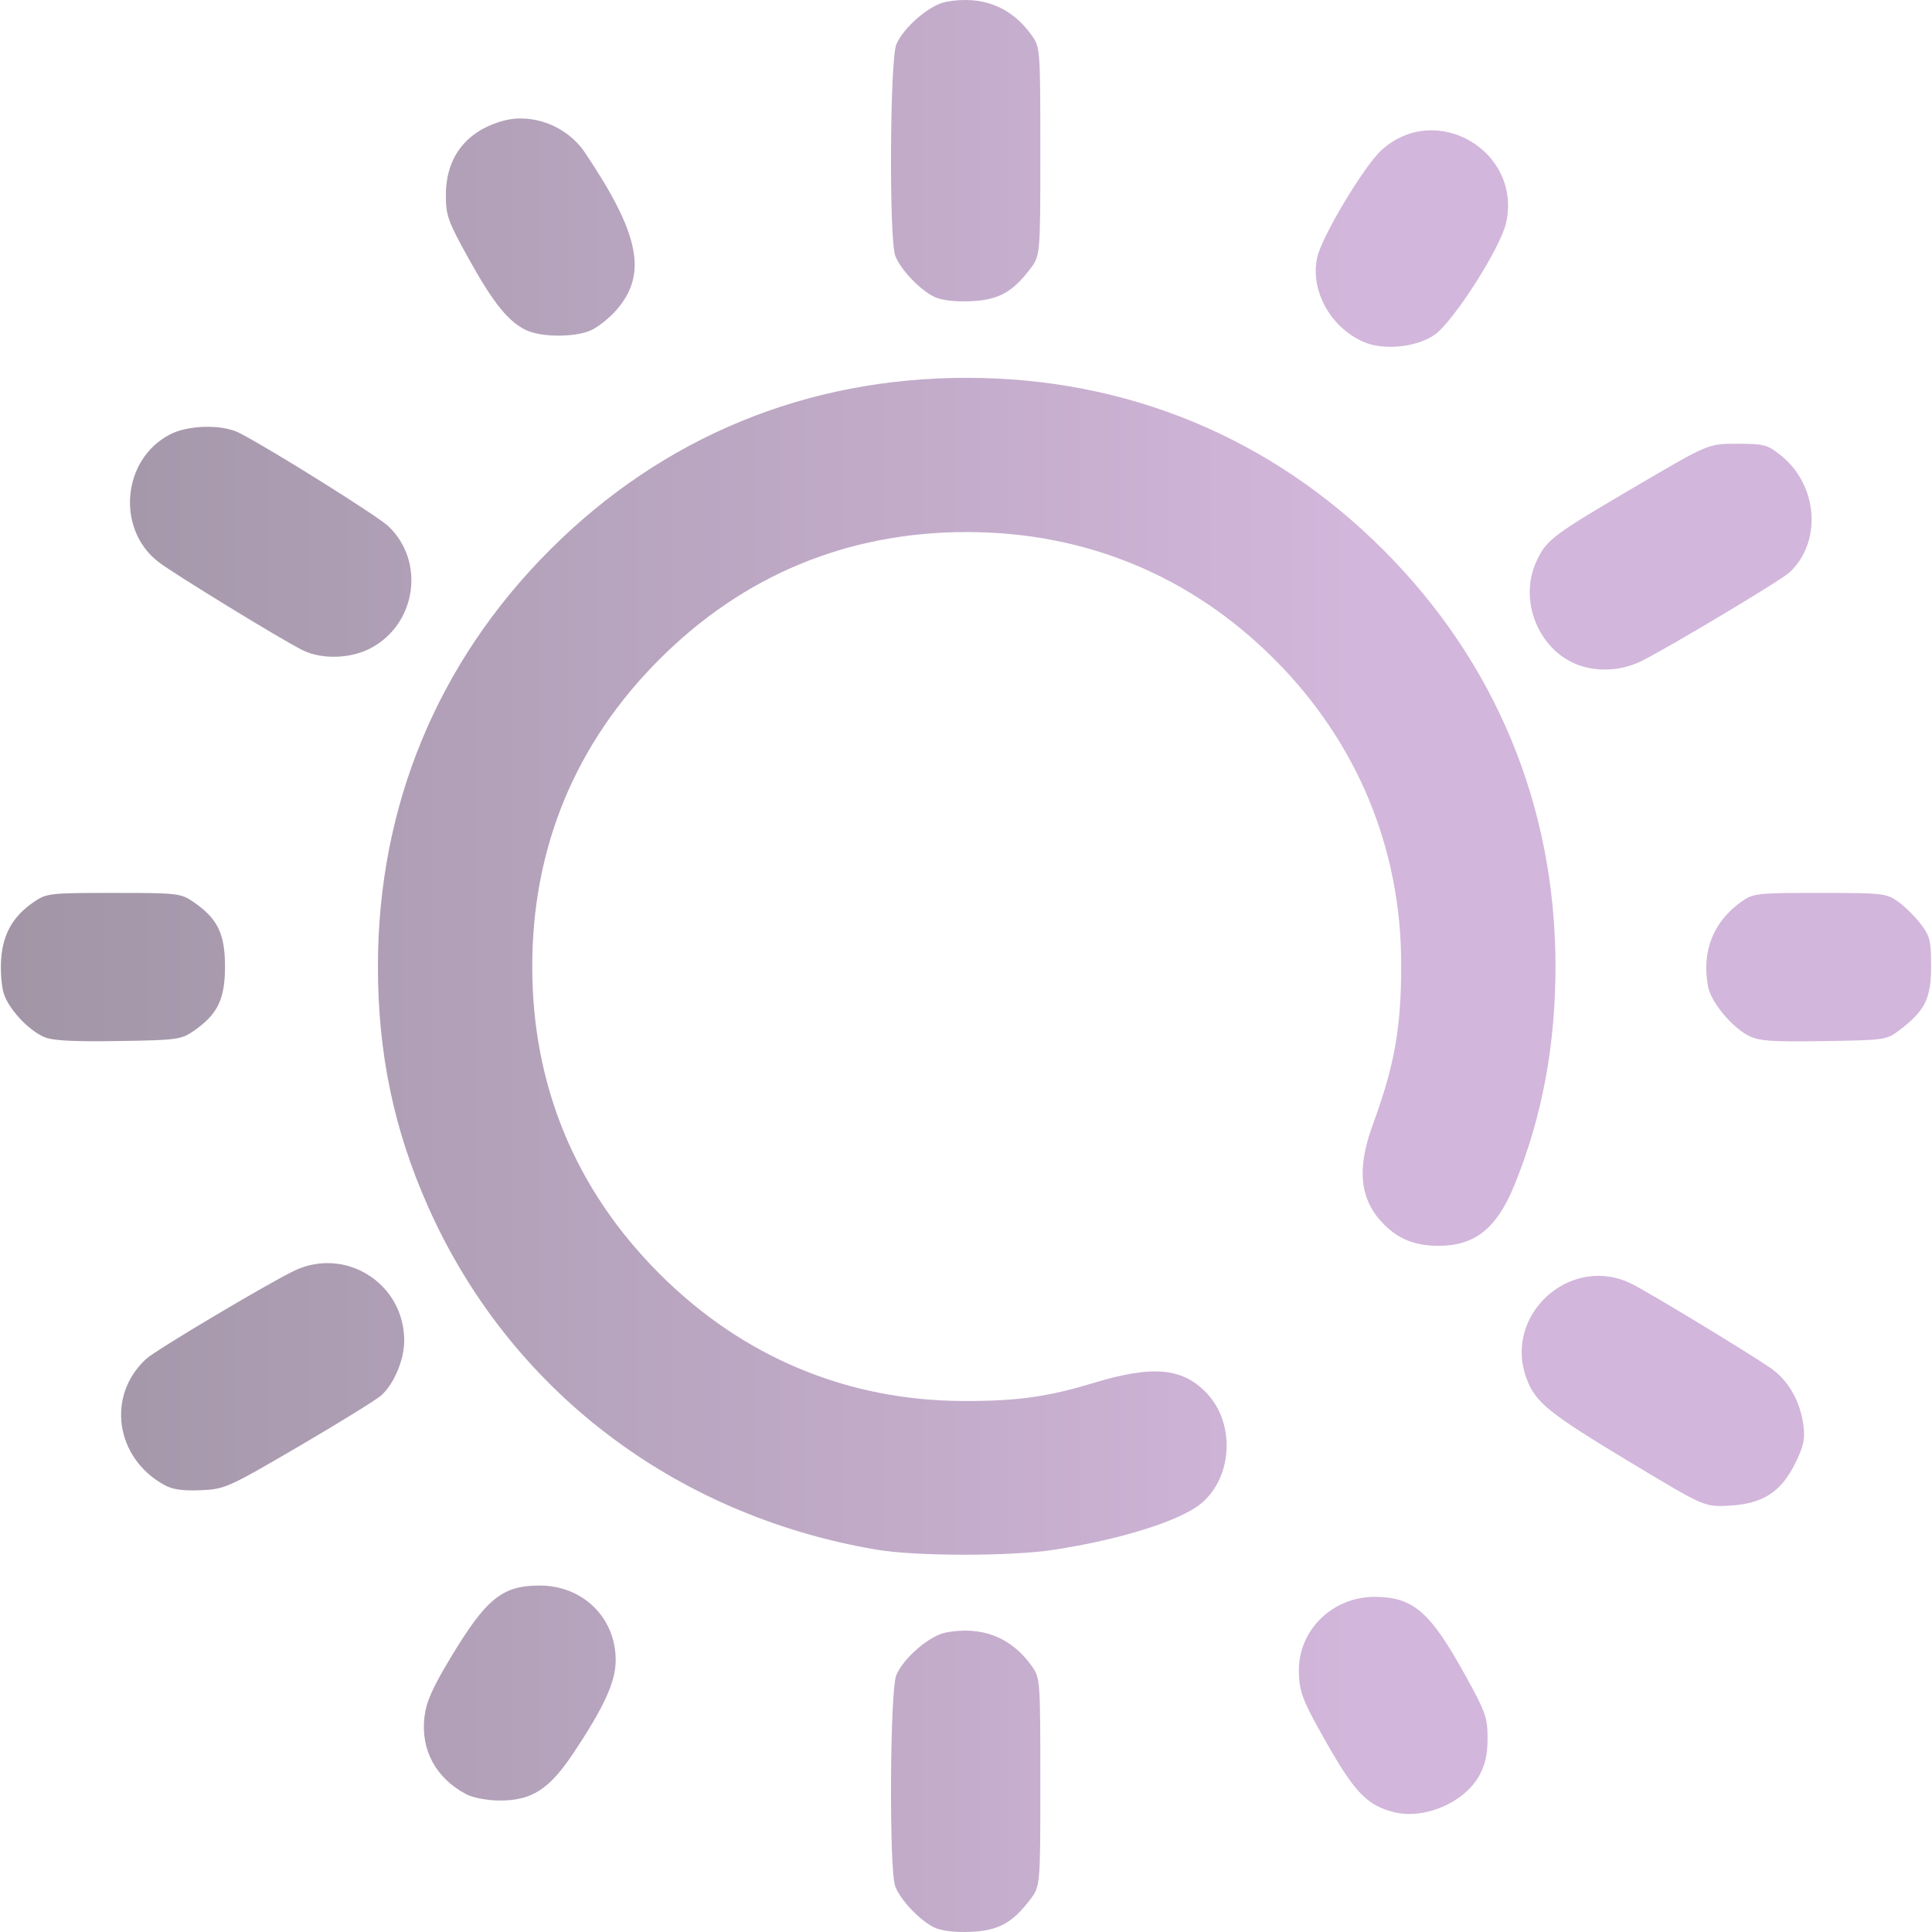
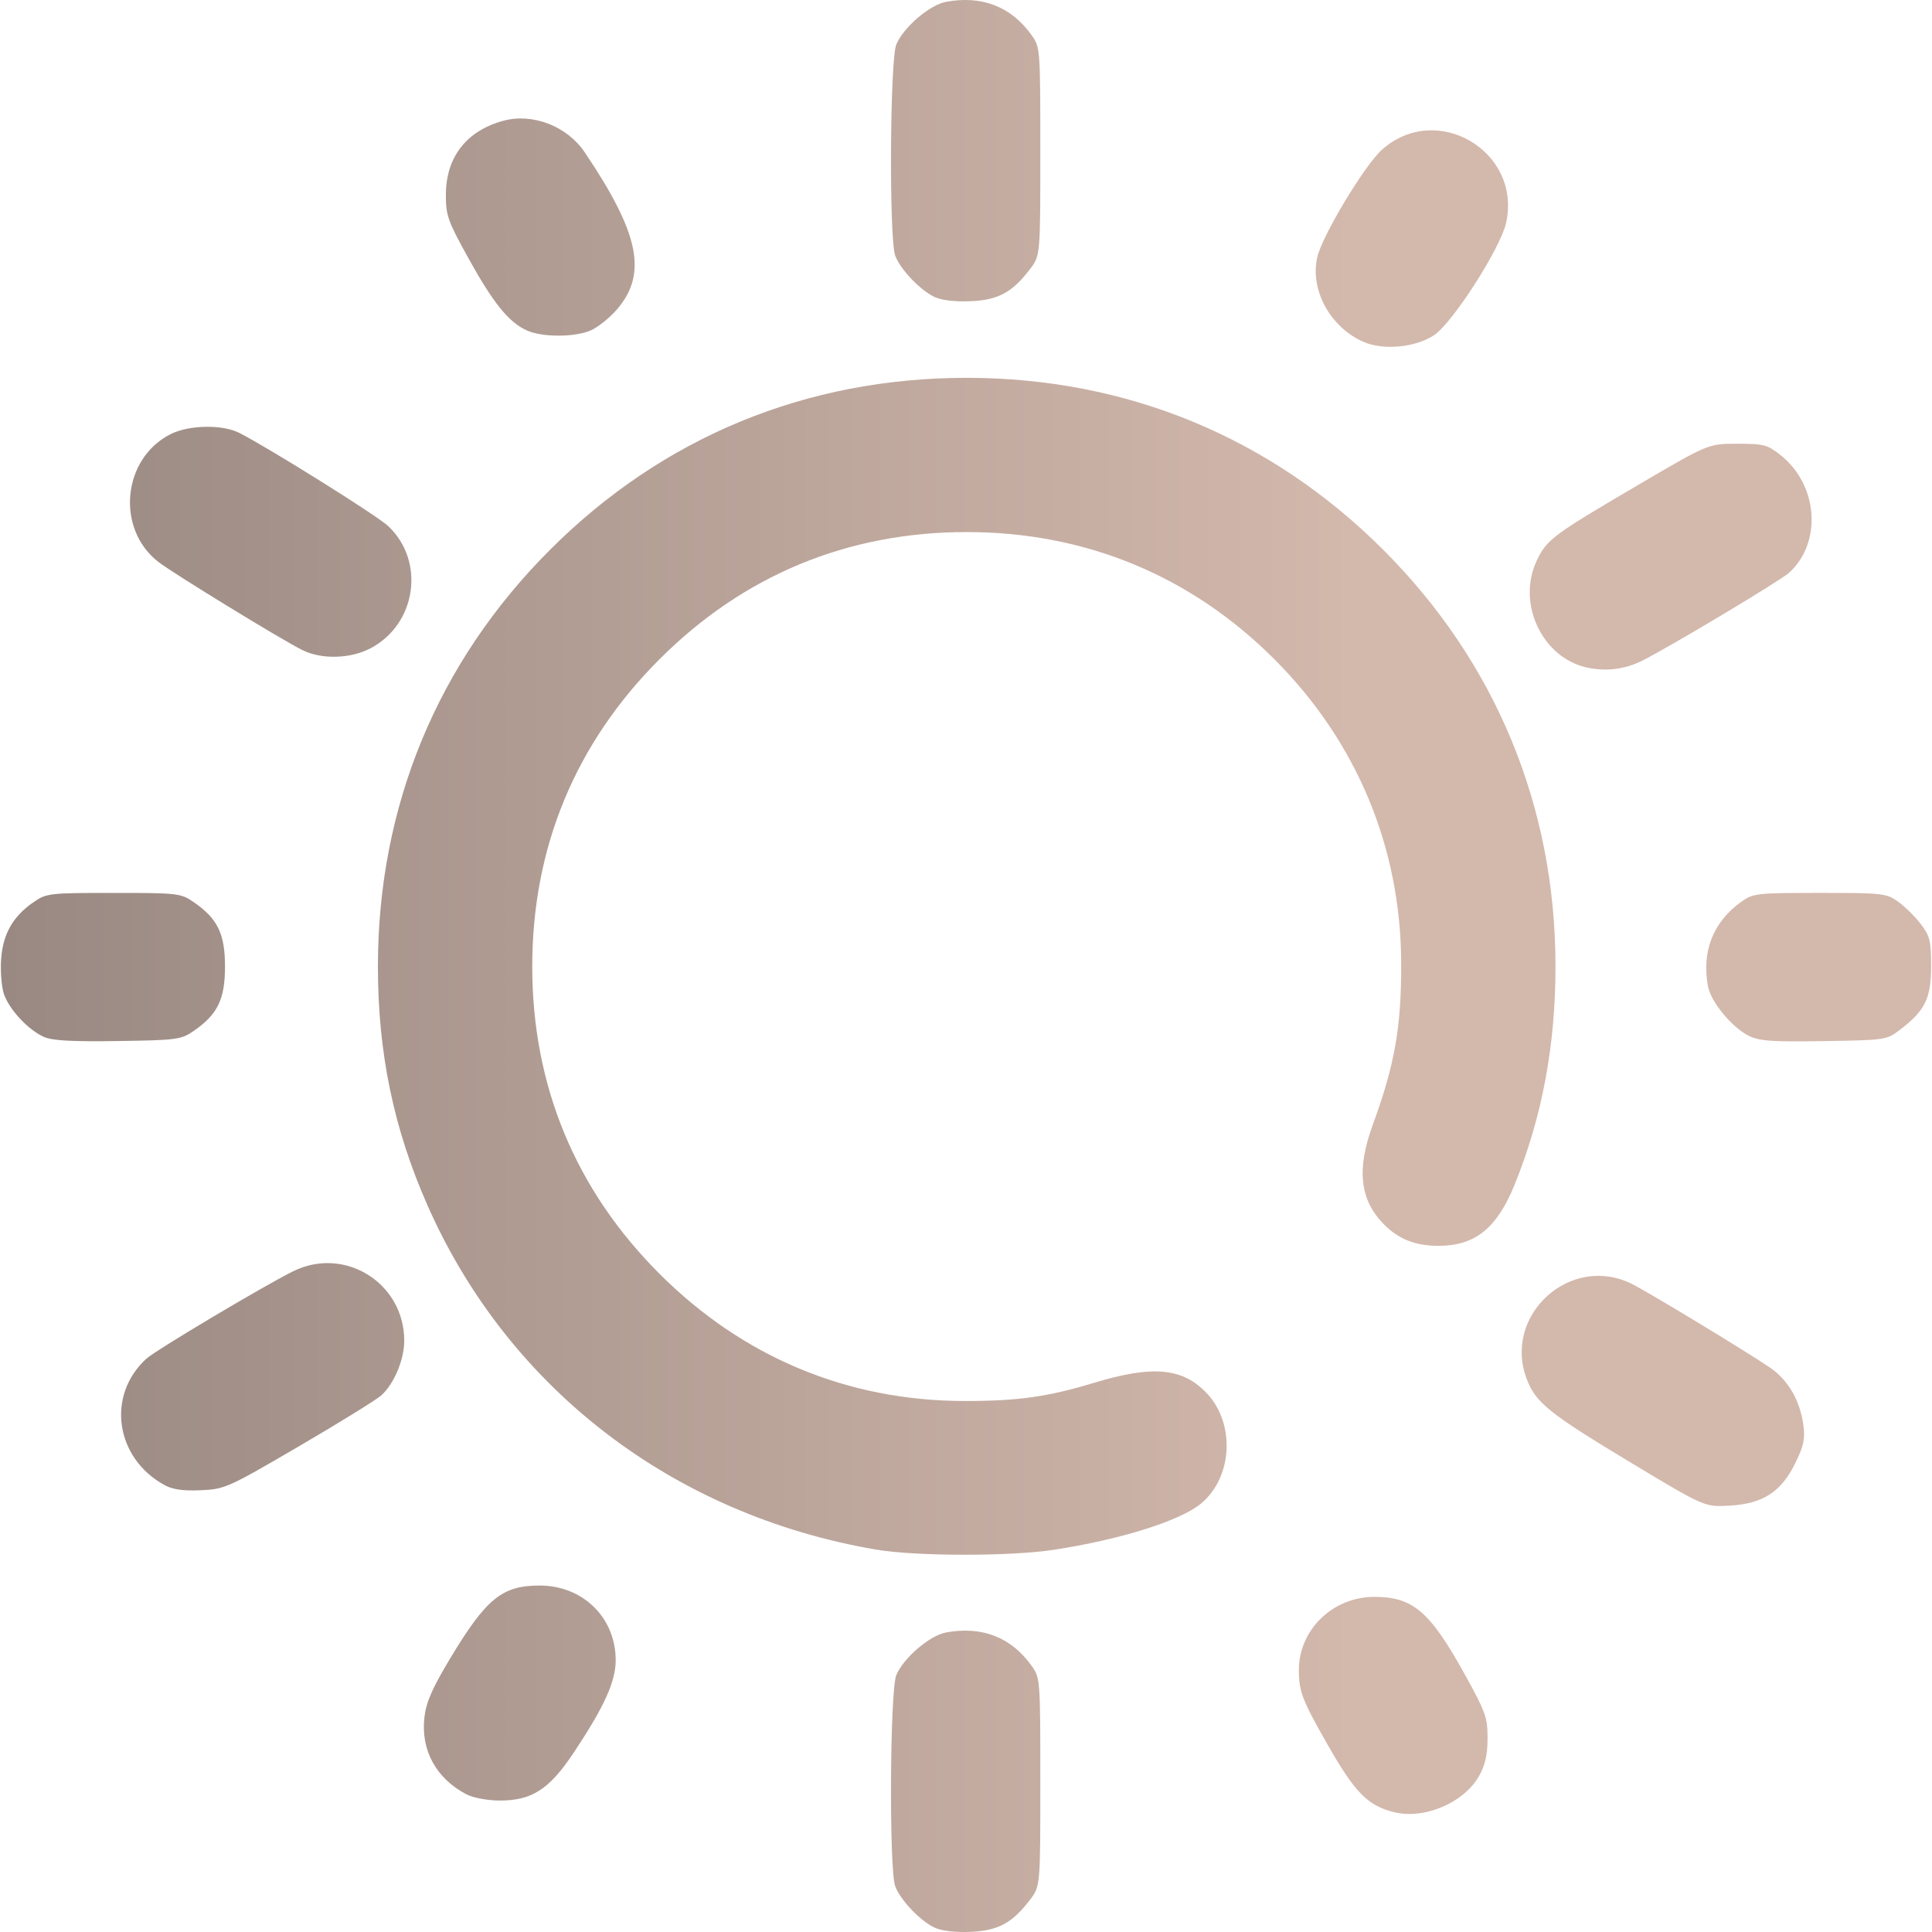
<svg xmlns="http://www.w3.org/2000/svg" xmlns:xlink="http://www.w3.org/1999/xlink" width="512" height="512" viewBox="0 0 135.467 135.467" version="1.1" id="svg1" xml:space="preserve">
  <defs id="defs1">
    <linearGradient id="linearGradient11">
-       <stop style="stop-color:#A195A6;stop-opacity:1;" offset="0" id="stop11" />
-       <stop style="stop-color:#D2B6DB;stop-opacity:1" offset="1" id="stop12" />
+       <stop style="stop-color:#998982;stop-opacity:1;" offset="0" id="stop11" />
+       <stop style="stop-color:#D3B8AC;stop-opacity:1" offset="1" id="stop12" />
    </linearGradient>
    <linearGradient xlink:href="#linearGradient11" id="linearGradient12" x1="32.192" y1="210.029" x2="133.183" y2="210.029" gradientUnits="userSpaceOnUse" />
  </defs>
  <g id="layer1" transform="matrix(0.9377842,0,0,0.9377842,-29.99041,-129.1272)">
    <path style="fill:url(#linearGradient12);fill-opacity:1" d="m 101.862,281.823 c -1.072,-0.499 -2.556,-2.055 -2.946,-3.09 -0.466,-1.237 -0.398,-14.652 0.081,-15.795 0.535,-1.279 2.489,-2.955 3.711,-3.184 2.678,-0.502 4.88,0.353 6.402,2.487 0.647,0.907 0.655,1.012 0.655,8.701 0,7.783 0,7.783 -0.775,8.8 -1.328,1.741 -2.373,2.305 -4.439,2.395 -1.144,0.05 -2.161,-0.069 -2.687,-0.314 z m 34.368,-8.631 c -1.983,-0.484 -2.941,-1.457 -5.002,-5.078 -1.887,-3.314 -2.131,-3.95 -2.131,-5.552 0,-3.014 2.534,-5.471 5.642,-5.471 2.886,0 4.151,1.083 6.753,5.779 1.571,2.836 1.716,3.241 1.712,4.798 -0.003,1.235 -0.178,2.006 -0.638,2.819 -1.132,1.999 -4.078,3.257 -6.335,2.705 z m -69.363,-1.329 c -2.296,-1.208 -3.444,-3.322 -3.15,-5.8 0.132,-1.115 0.598,-2.17 1.944,-4.406 2.68,-4.45 3.866,-5.413 6.666,-5.413 3.241,0 5.688,2.403 5.688,5.585 0,1.602 -0.866,3.503 -3.166,6.951 -1.816,2.722 -3.126,3.556 -5.557,3.539 -0.871,-0.006 -1.958,-0.211 -2.425,-0.457 z m 30.621,-18.306 c -15.134,-2.583 -27.434,-11.995 -33.497,-25.633 -2.562,-5.762 -3.754,-11.467 -3.754,-17.964 0,-11.973 4.444,-22.735 12.867,-31.157 8.434,-8.434 19.157,-12.859 31.157,-12.859 11.96,0 22.736,4.451 31.151,12.866 8.393,8.393 12.856,19.172 12.871,31.083 0.007,5.946 -0.998,11.318 -3.07,16.41 -1.315,3.23 -2.952,4.541 -5.672,4.541 -1.72,0 -2.966,-0.485 -4.063,-1.583 -1.821,-1.821 -2.085,-4.102 -0.863,-7.448 1.649,-4.513 2.136,-7.263 2.132,-12.025 -0.008,-8.699 -3.309,-16.629 -9.497,-22.817 -6.239,-6.239 -14.123,-9.496 -22.989,-9.496 -8.9,0 -16.684,3.223 -22.973,9.512 -6.289,6.289 -9.512,14.073 -9.512,22.973 0,8.9 3.223,16.684 9.512,22.973 6.238,6.238 14.068,9.505 22.801,9.513 3.989,0.004 6.224,-0.309 9.668,-1.354 4.433,-1.345 6.674,-1.132 8.482,0.806 2.108,2.26 1.897,6.235 -0.436,8.198 -1.545,1.3 -6.027,2.71 -11.051,3.478 -3.247,0.496 -10.311,0.487 -13.264,-0.017 z m 56.444,-6.495 c -6.123,-3.684 -7.122,-4.484 -7.794,-6.245 -1.834,-4.801 3.29,-9.43 7.876,-7.114 1.33,0.672 8.437,4.977 10.292,6.235 1.364,0.925 2.257,2.456 2.51,4.304 0.141,1.028 0.03,1.555 -0.598,2.838 -1.058,2.163 -2.424,3.049 -4.917,3.189 -1.866,0.105 -1.866,0.105 -7.369,-3.206 z m -109.643,1.674 c -3.696,-2.017 -4.375,-6.708 -1.366,-9.45 0.705,-0.643 8.682,-5.396 10.962,-6.533 3.862,-1.925 8.342,0.88 8.319,5.209 -0.007,1.416 -0.769,3.217 -1.72,4.067 -0.37,0.33 -3.139,2.042 -6.154,3.804 -5.317,3.107 -5.538,3.206 -7.338,3.285 -1.312,0.058 -2.104,-0.054 -2.702,-0.381 z M 35.257,215.221 c -1.182,-0.531 -2.608,-2.068 -2.989,-3.221 -0.176,-0.534 -0.267,-1.707 -0.202,-2.608 0.136,-1.878 0.89,-3.194 2.439,-4.255 0.957,-0.655 1.173,-0.68 5.973,-0.68 4.8,0 5.016,0.025 5.973,0.68 1.796,1.231 2.353,2.371 2.353,4.823 0,2.451 -0.556,3.591 -2.352,4.823 -0.937,0.643 -1.247,0.684 -5.67,0.749 -3.444,0.051 -4.902,-0.031 -5.525,-0.311 z m 127.48,-0.079 c -1.271,-0.64 -2.832,-2.529 -3.05,-3.692 -0.49,-2.614 0.383,-4.83 2.499,-6.339 0.876,-0.625 1.143,-0.655 5.857,-0.655 4.714,0 4.981,0.03 5.857,0.655 0.505,0.36 1.267,1.112 1.693,1.671 0.688,0.902 0.775,1.258 0.775,3.155 0,2.402 -0.448,3.317 -2.325,4.75 -1.002,0.765 -1.077,0.776 -5.695,0.849 -3.902,0.062 -4.834,-0.004 -5.611,-0.395 z m -12.063,-27.528 c -3.399,-0.721 -5.325,-4.837 -3.769,-8.053 0.746,-1.54 1.209,-1.884 7.591,-5.627 5.221,-3.062 5.221,-3.062 7.382,-3.062 1.986,0 2.249,0.07 3.246,0.863 2.801,2.229 3.108,6.517 0.628,8.782 -0.638,0.583 -8.872,5.513 -10.973,6.57 -1.287,0.648 -2.688,0.828 -4.105,0.527 z m -96.096,-1.319 c -1.602,-0.801 -9.628,-5.716 -10.75,-6.583 -3.198,-2.47 -2.71,-7.713 0.889,-9.549 1.372,-0.7 3.89,-0.749 5.159,-0.1 2.264,1.157 10.31,6.192 11.13,6.965 2.788,2.629 2.114,7.324 -1.311,9.132 -1.516,0.8 -3.674,0.857 -5.118,0.134 z m 79.316,-23.054 c -2.469,-1.106 -3.972,-3.873 -3.426,-6.304 0.358,-1.592 3.513,-6.849 4.819,-8.029 4.075,-3.681 10.498,0.083 9.302,5.452 -0.424,1.903 -4.001,7.48 -5.387,8.397 -1.402,0.928 -3.826,1.149 -5.308,0.485 z m -62.512,-0.836 c -1.346,-0.599 -2.51,-2.031 -4.352,-5.356 -1.571,-2.836 -1.716,-3.241 -1.712,-4.798 0.008,-2.818 1.544,-4.787 4.316,-5.533 2.177,-0.586 4.748,0.412 6.056,2.35 4.091,6.063 4.715,9.079 2.431,11.747 -0.557,0.651 -1.46,1.37 -2.006,1.598 -1.212,0.506 -3.587,0.502 -4.734,-0.008 z m 30.48,-2.503 c -1.072,-0.499 -2.556,-2.055 -2.946,-3.09 -0.466,-1.237 -0.398,-14.652 0.081,-15.795 0.535,-1.279 2.489,-2.955 3.711,-3.184 2.678,-0.502 4.88,0.353 6.402,2.487 0.647,0.907 0.655,1.012 0.655,8.701 0,7.783 0,7.783 -0.775,8.8 -1.328,1.741 -2.373,2.305 -4.439,2.395 -1.144,0.05 -2.161,-0.069 -2.687,-0.314 z" id="path11" />
  </g>
</svg>
